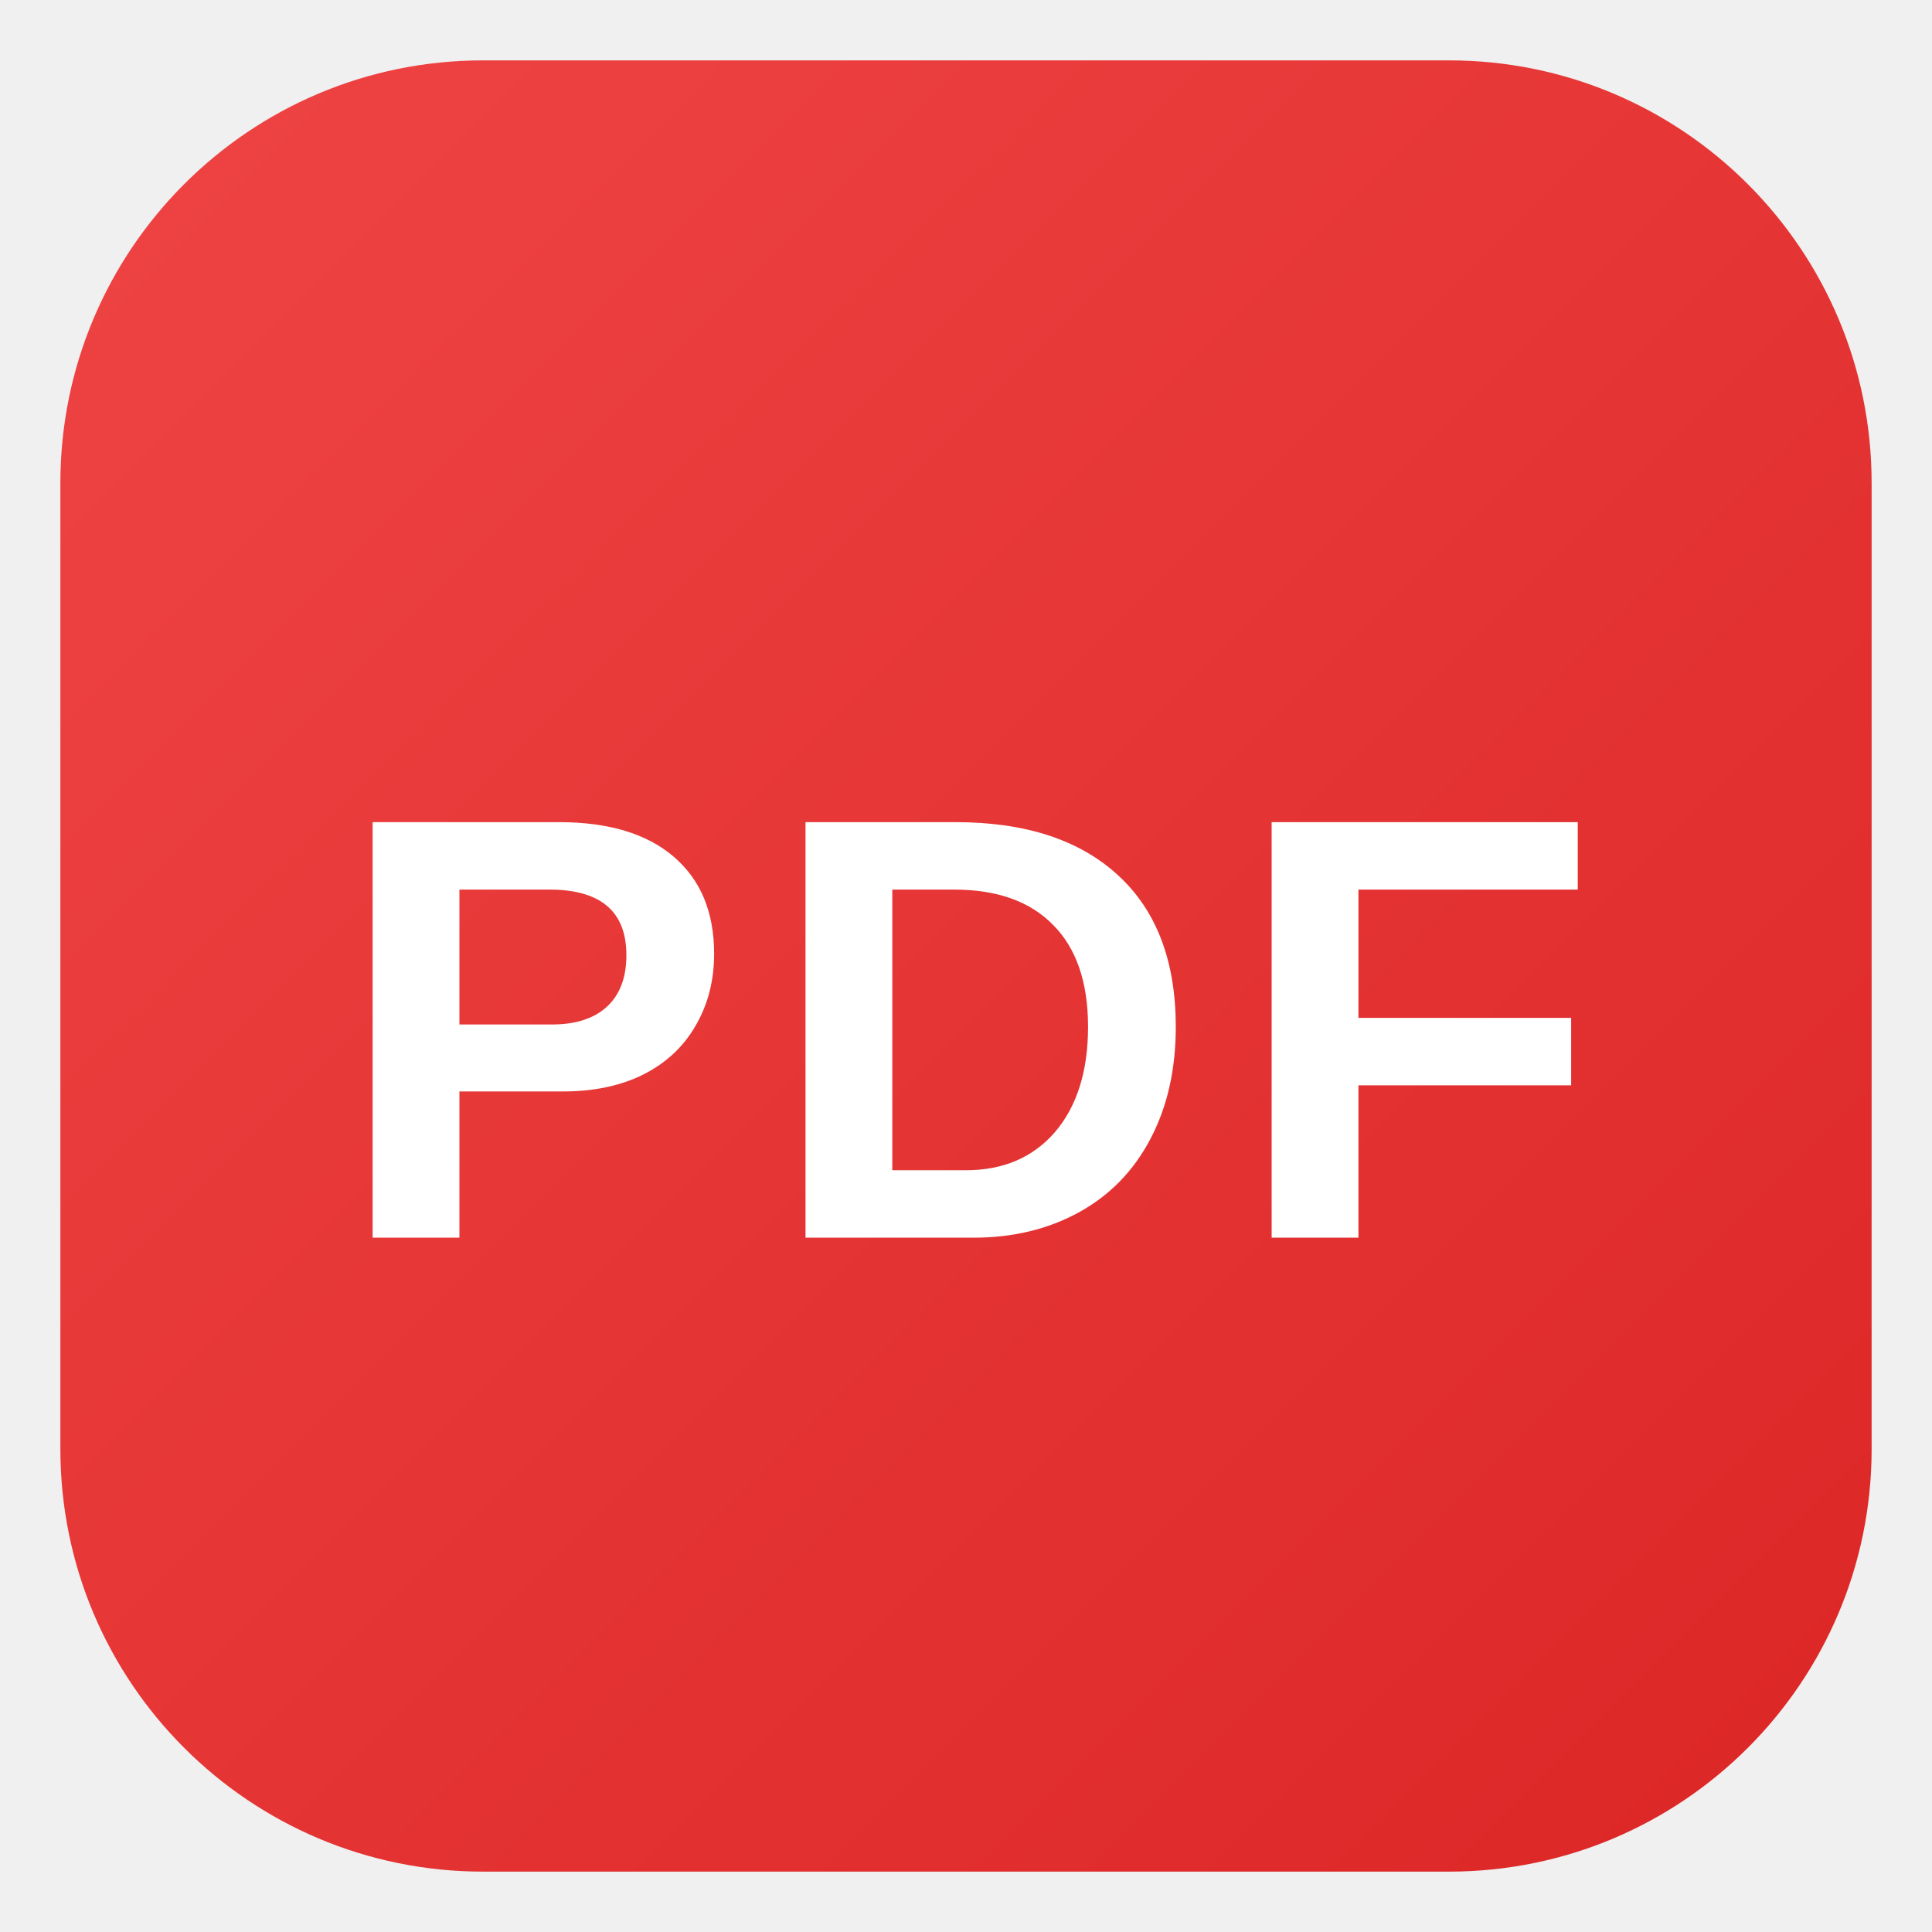
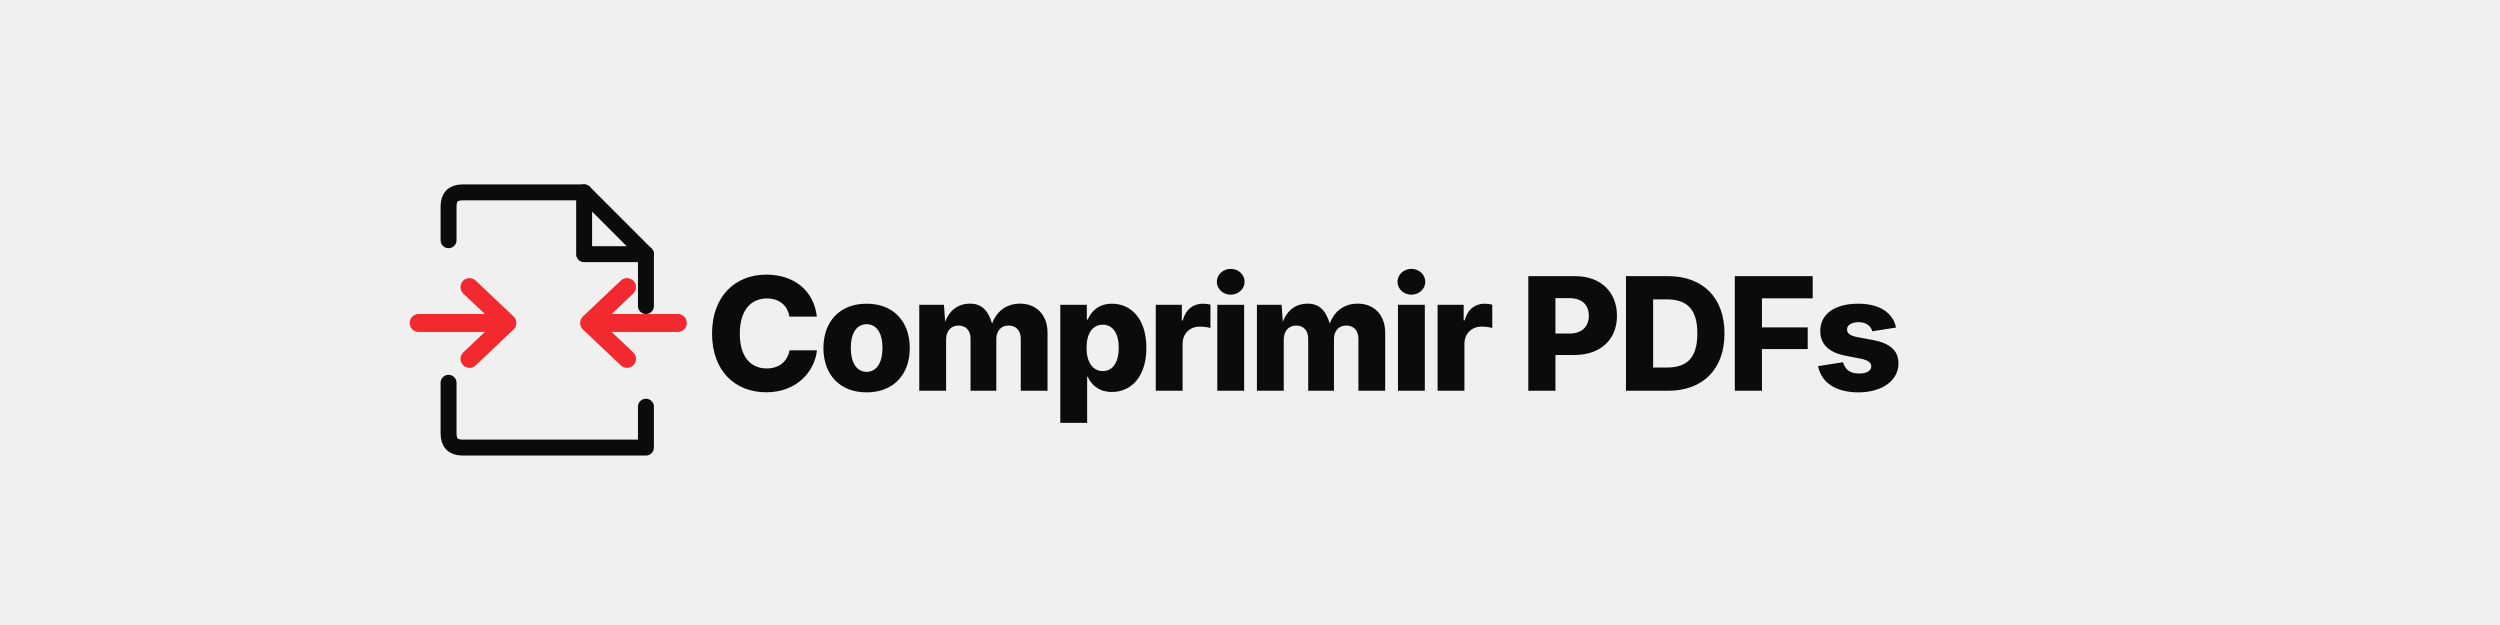
- <svg xmlns="http://www.w3.org/2000/svg" viewBox="0 0 64 64" width="64" height="64" role="img" aria-label="Comprimir PDF">
-   <defs>
-     <linearGradient id="g" x1="0" y1="0" x2="1" y2="1">
-       <stop offset="0" stop-color="#ef4444" />
-       <stop offset="1" stop-color="#dc2626" />
-     </linearGradient>
-   </defs>
-   <rect x="2" y="2" width="60" height="60" rx="14" fill="url(#g)" />
-   <text x="32" y="41" text-anchor="middle" font-family="Segoe UI, Arial, sans-serif" font-size="20" font-weight="800" fill="#ffffff" letter-spacing="1">PDF</text>
+ <svg xmlns="http://www.w3.org/2000/svg" width="2508" height="627" viewBox="0 0 2508 627" role="img" aria-labelledby="title desc">
+   <style>
+     .ink-stroke { stroke: #0b0b0b; }
+     .ink-fill { fill: #0b0b0b; }
+     .accent-stroke { stroke: #f2292f; }
+     @media (prefers-color-scheme: dark) {
+       .ink-stroke { stroke: #ffffff; }
+       .ink-fill { fill: #ffffff; }
+     }
+   </style>
+   <g transform="translate(410 183)" fill="none" stroke-linecap="round" stroke-linejoin="round">
+     <path class="ink-stroke" d="M40 58 V24 Q40 10 54 10 H176 L238 72 V124" stroke-width="16" />
+     <path class="ink-stroke" d="M176 10 V72 H238" stroke-width="16" />
+     <path class="ink-stroke" d="M40 201 V252 Q40 266 54 266 H238 V225" stroke-width="16" />
+     <path class="accent-stroke" d="M10 141 H92" stroke-width="18" />
+     <path class="accent-stroke" d="M61 105 L99 141 L61 177" stroke-width="18" />
+     <path class="accent-stroke" d="M270 141 H188" stroke-width="18" />
+     <path class="accent-stroke" d="M219 105 L181 141 L219 177" stroke-width="18" />
+   </g>
+   <text class="ink-fill" x="708" y="392" font-family="Inter, Arial, Helvetica, sans-serif" font-size="158" font-weight="800" letter-spacing="-5">
+     Comprimir PDFs
+   </text>
</svg>
